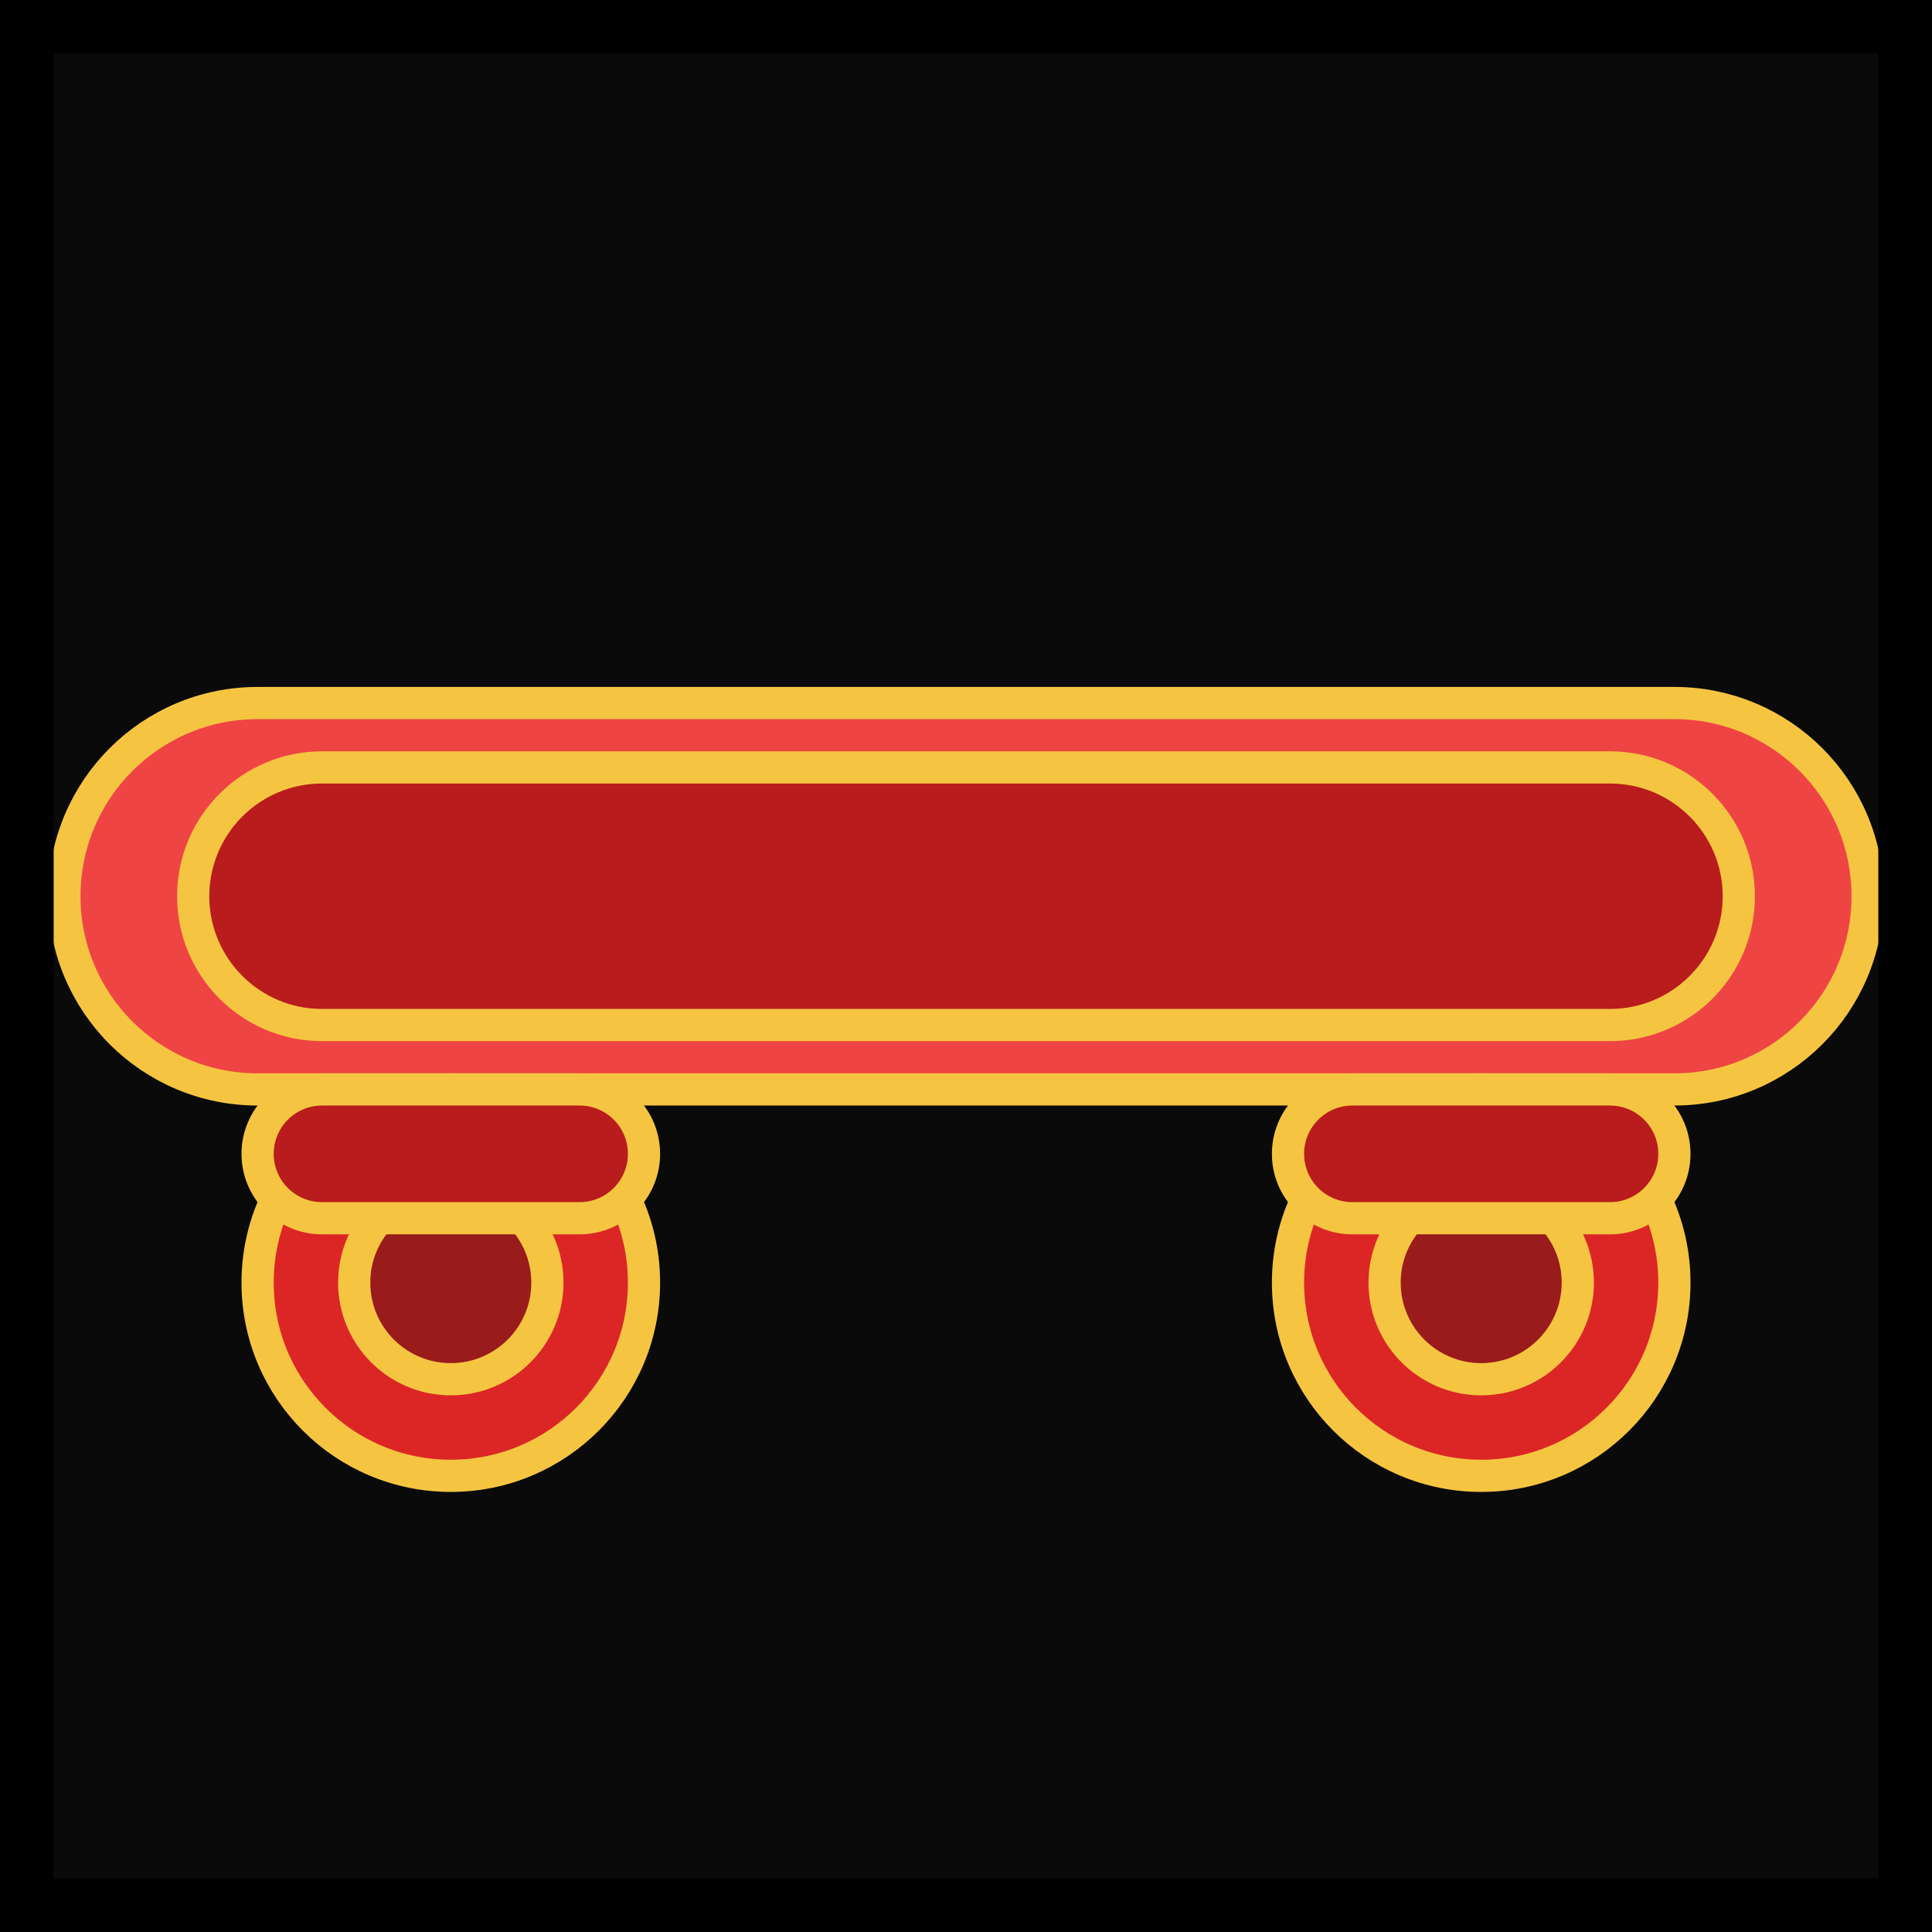
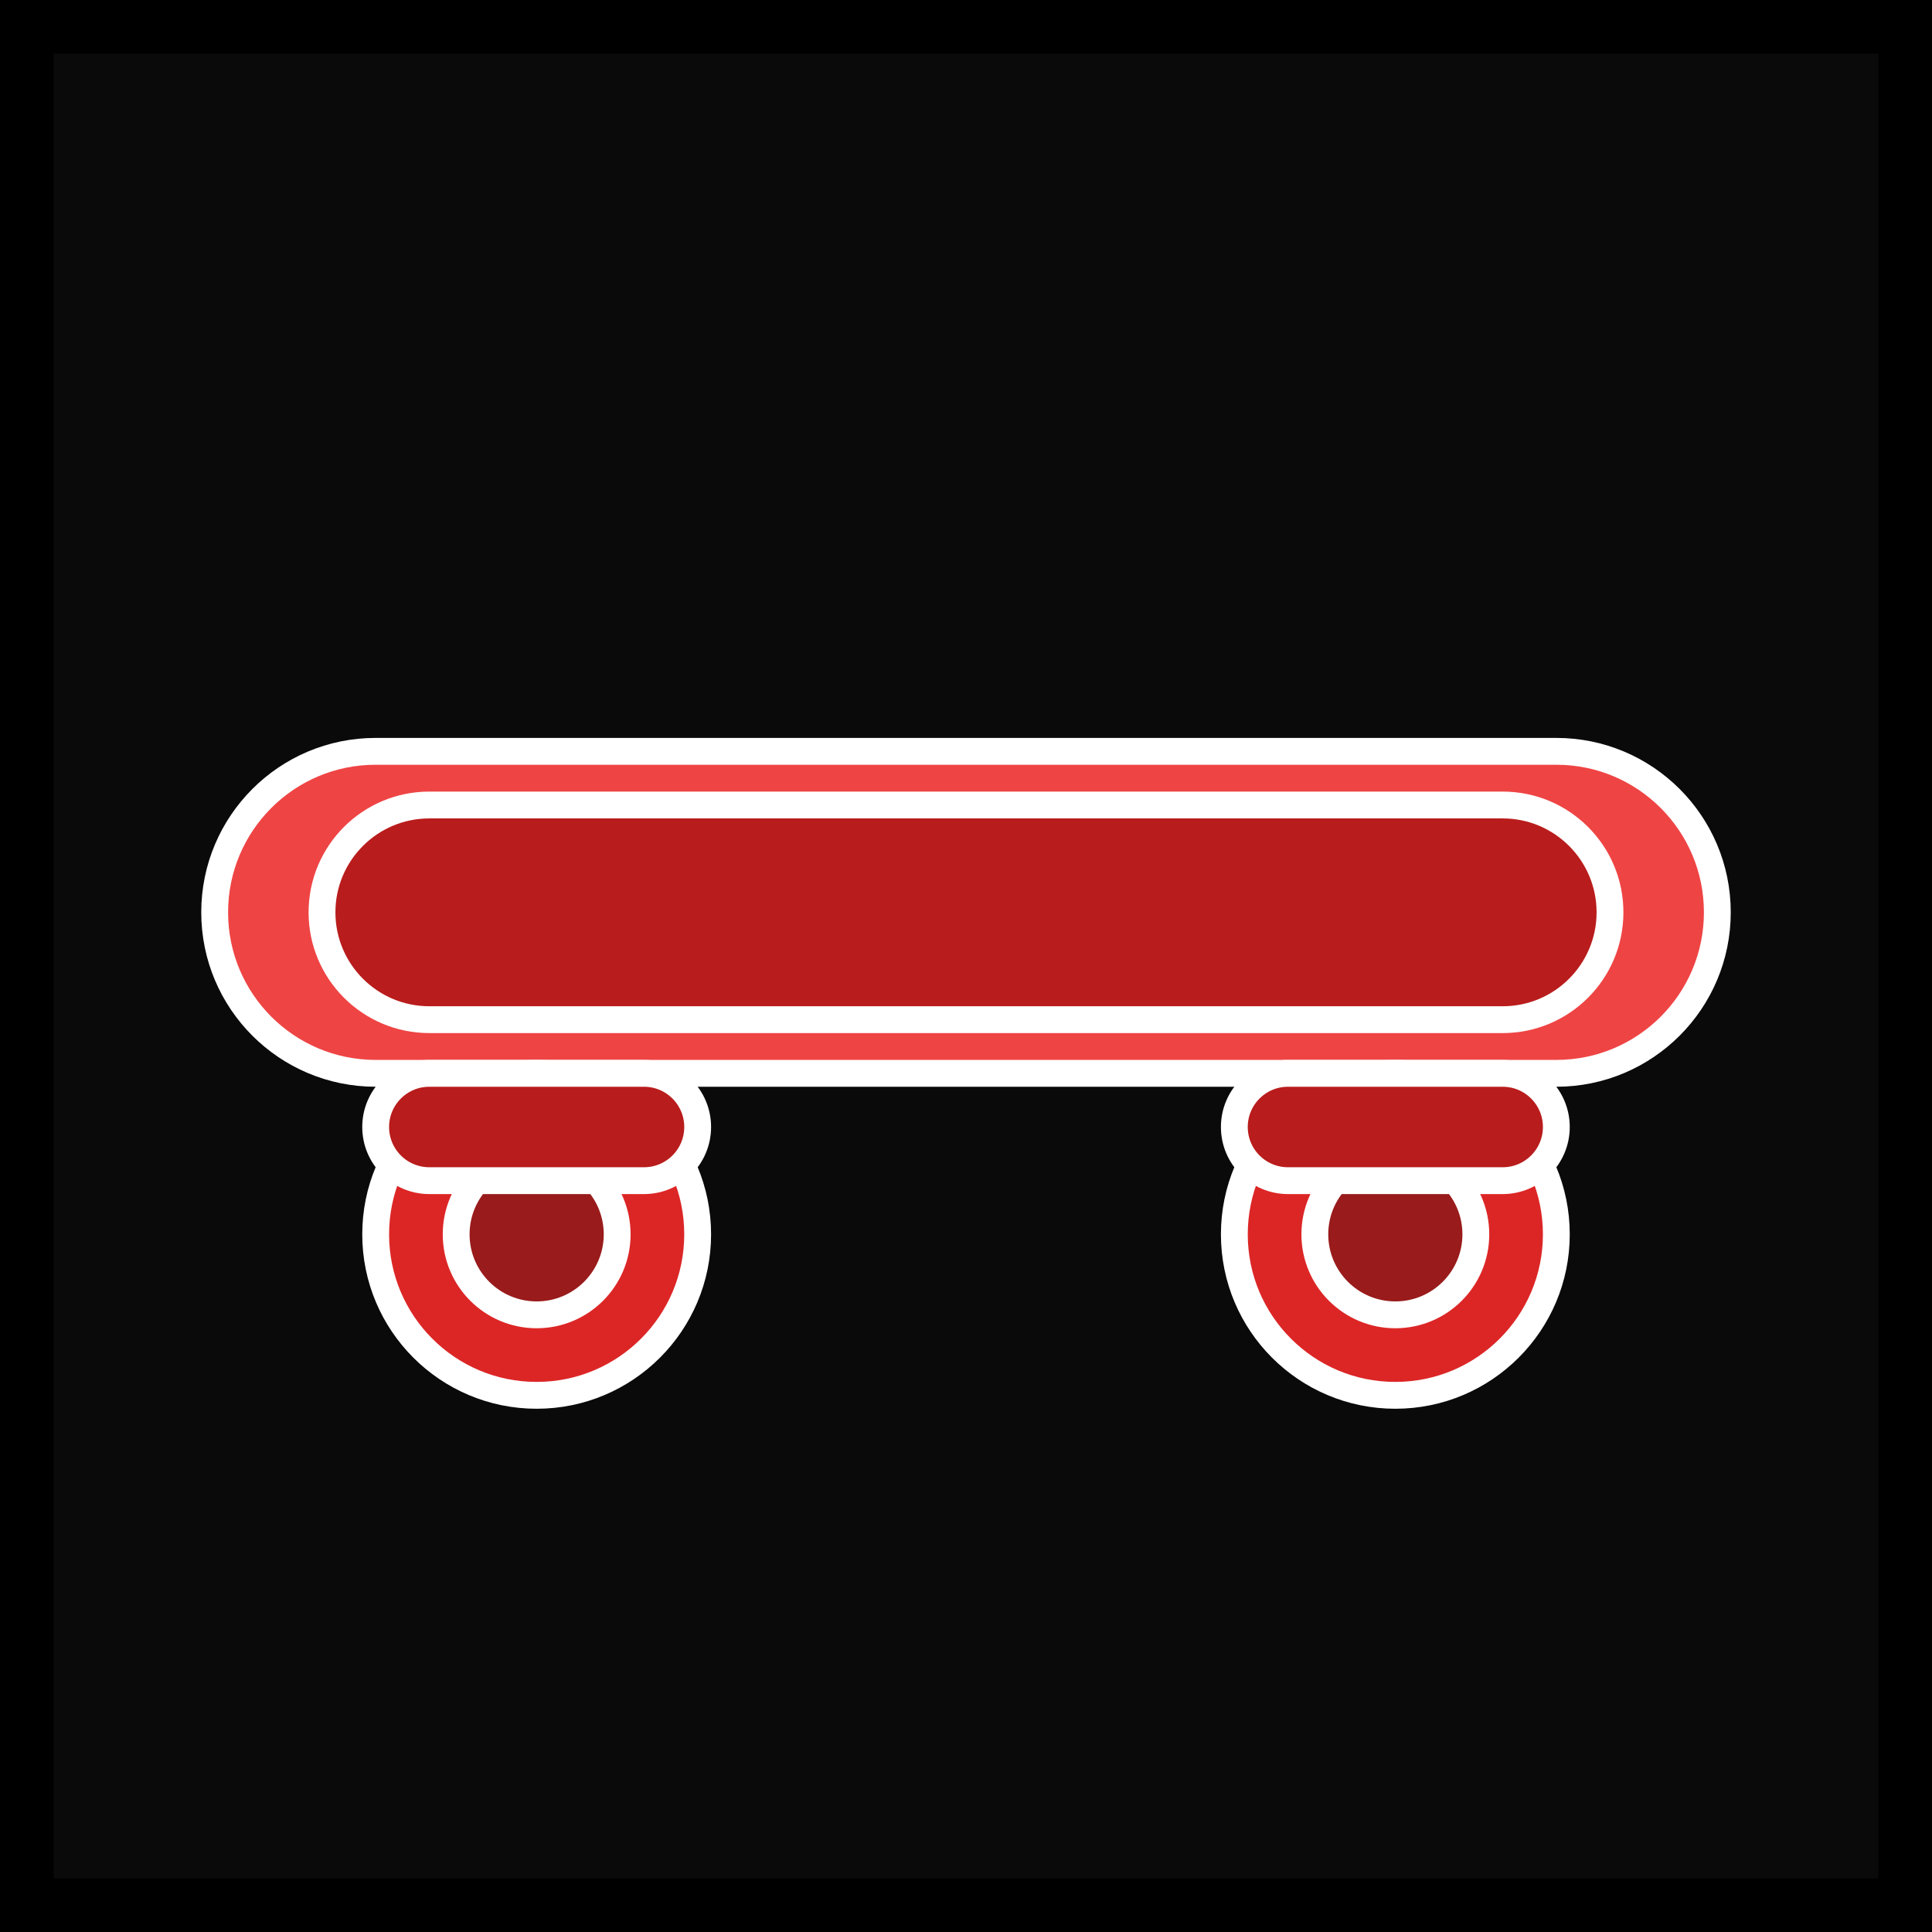
<svg xmlns="http://www.w3.org/2000/svg" width="36" height="36" viewBox="0 0 36 36" fill="none">
  <rect width="36" height="36" fill="#0a0a0a" />
-   <g transform="translate(18, 18.5) scale(1.2) translate(-18, -18.5)" stroke="#f5c542" stroke-width="0.5" stroke-linejoin="round">
+   <g transform="translate(18, 18.5) scale(1) translate(-18, -18.5)" stroke="#fff" stroke-width="0.5" stroke-linejoin="round">
    <rect x="4" y="14" width="28" height="6" rx="3" fill="#ef4444" />
    <rect x="6" y="15" width="24" height="4" rx="2" fill="#b91c1c" />
    <circle cx="10" cy="23" r="3" fill="#dc2626" />
    <circle cx="10" cy="23" r="1.5" fill="#991b1b" />
    <circle cx="26" cy="23" r="3" fill="#dc2626" />
    <circle cx="26" cy="23" r="1.5" fill="#991b1b" />
    <rect x="7" y="20" width="6" height="2" rx="1" fill="#b91c1c" />
    <rect x="23" y="20" width="6" height="2" rx="1" fill="#b91c1c" />
  </g>
  <rect x="0.5" y="0.5" width="35" height="35" fill="none" stroke="#000" stroke-width="1" />
</svg>
